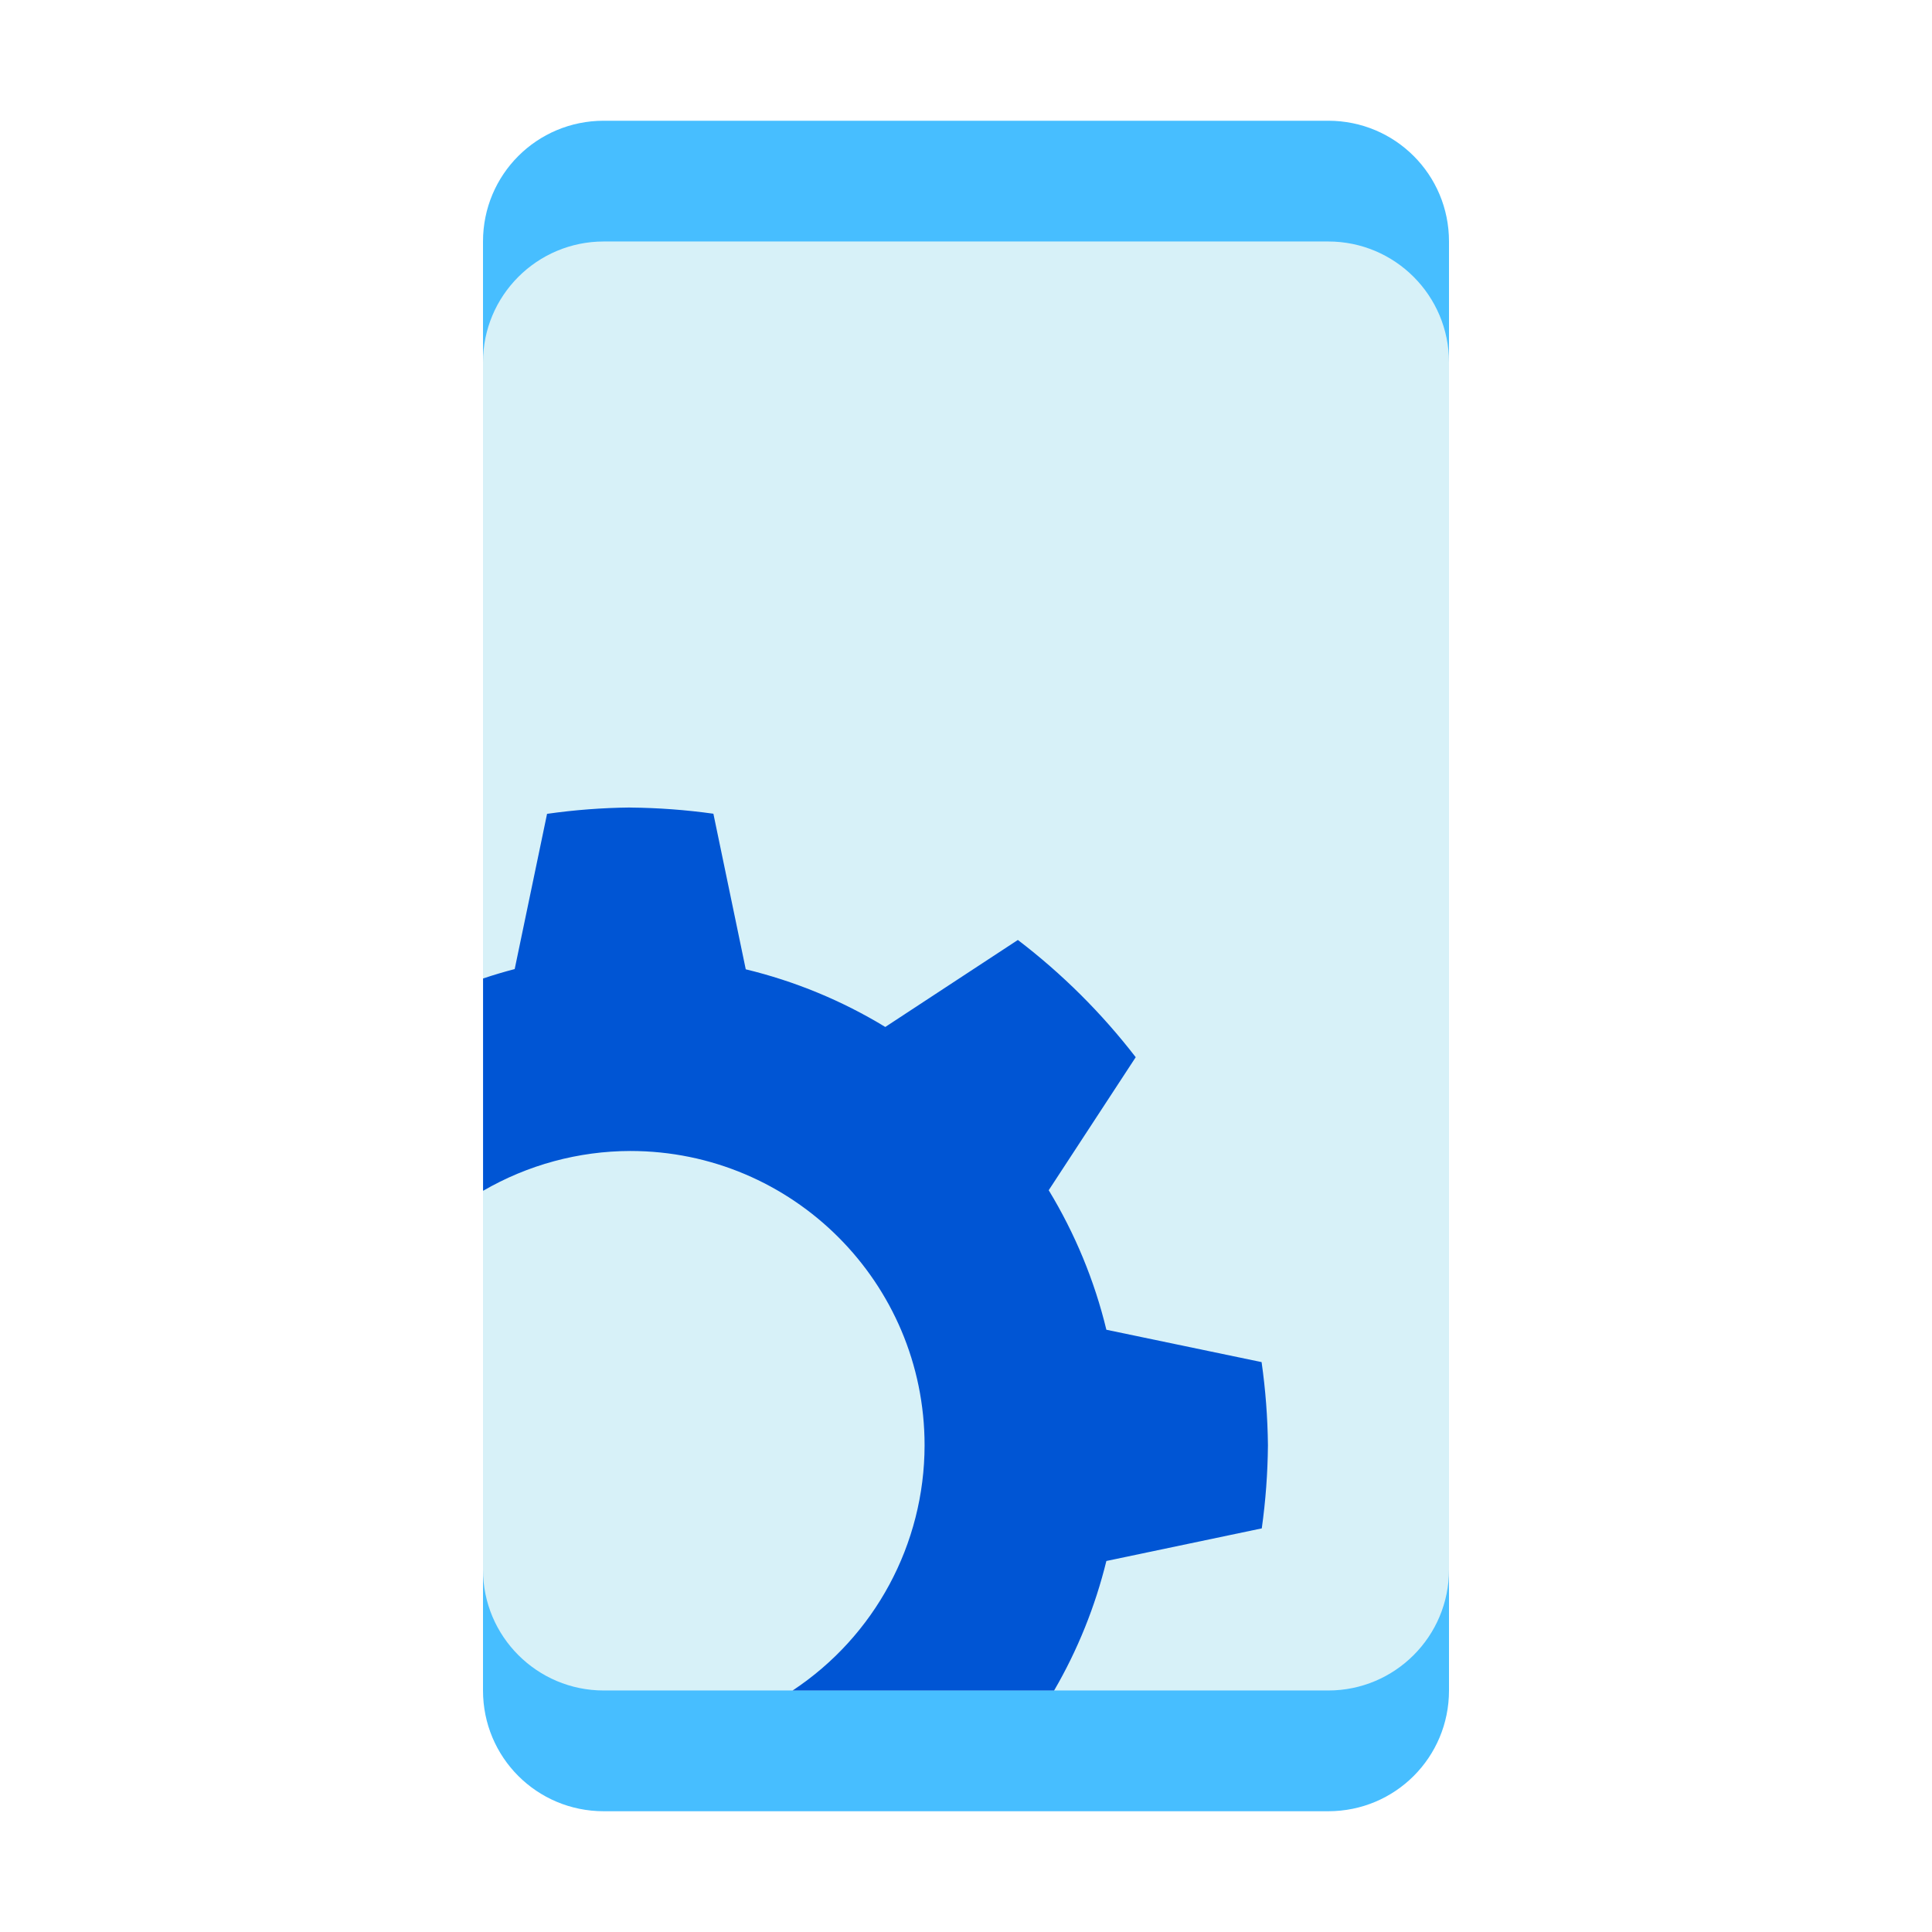
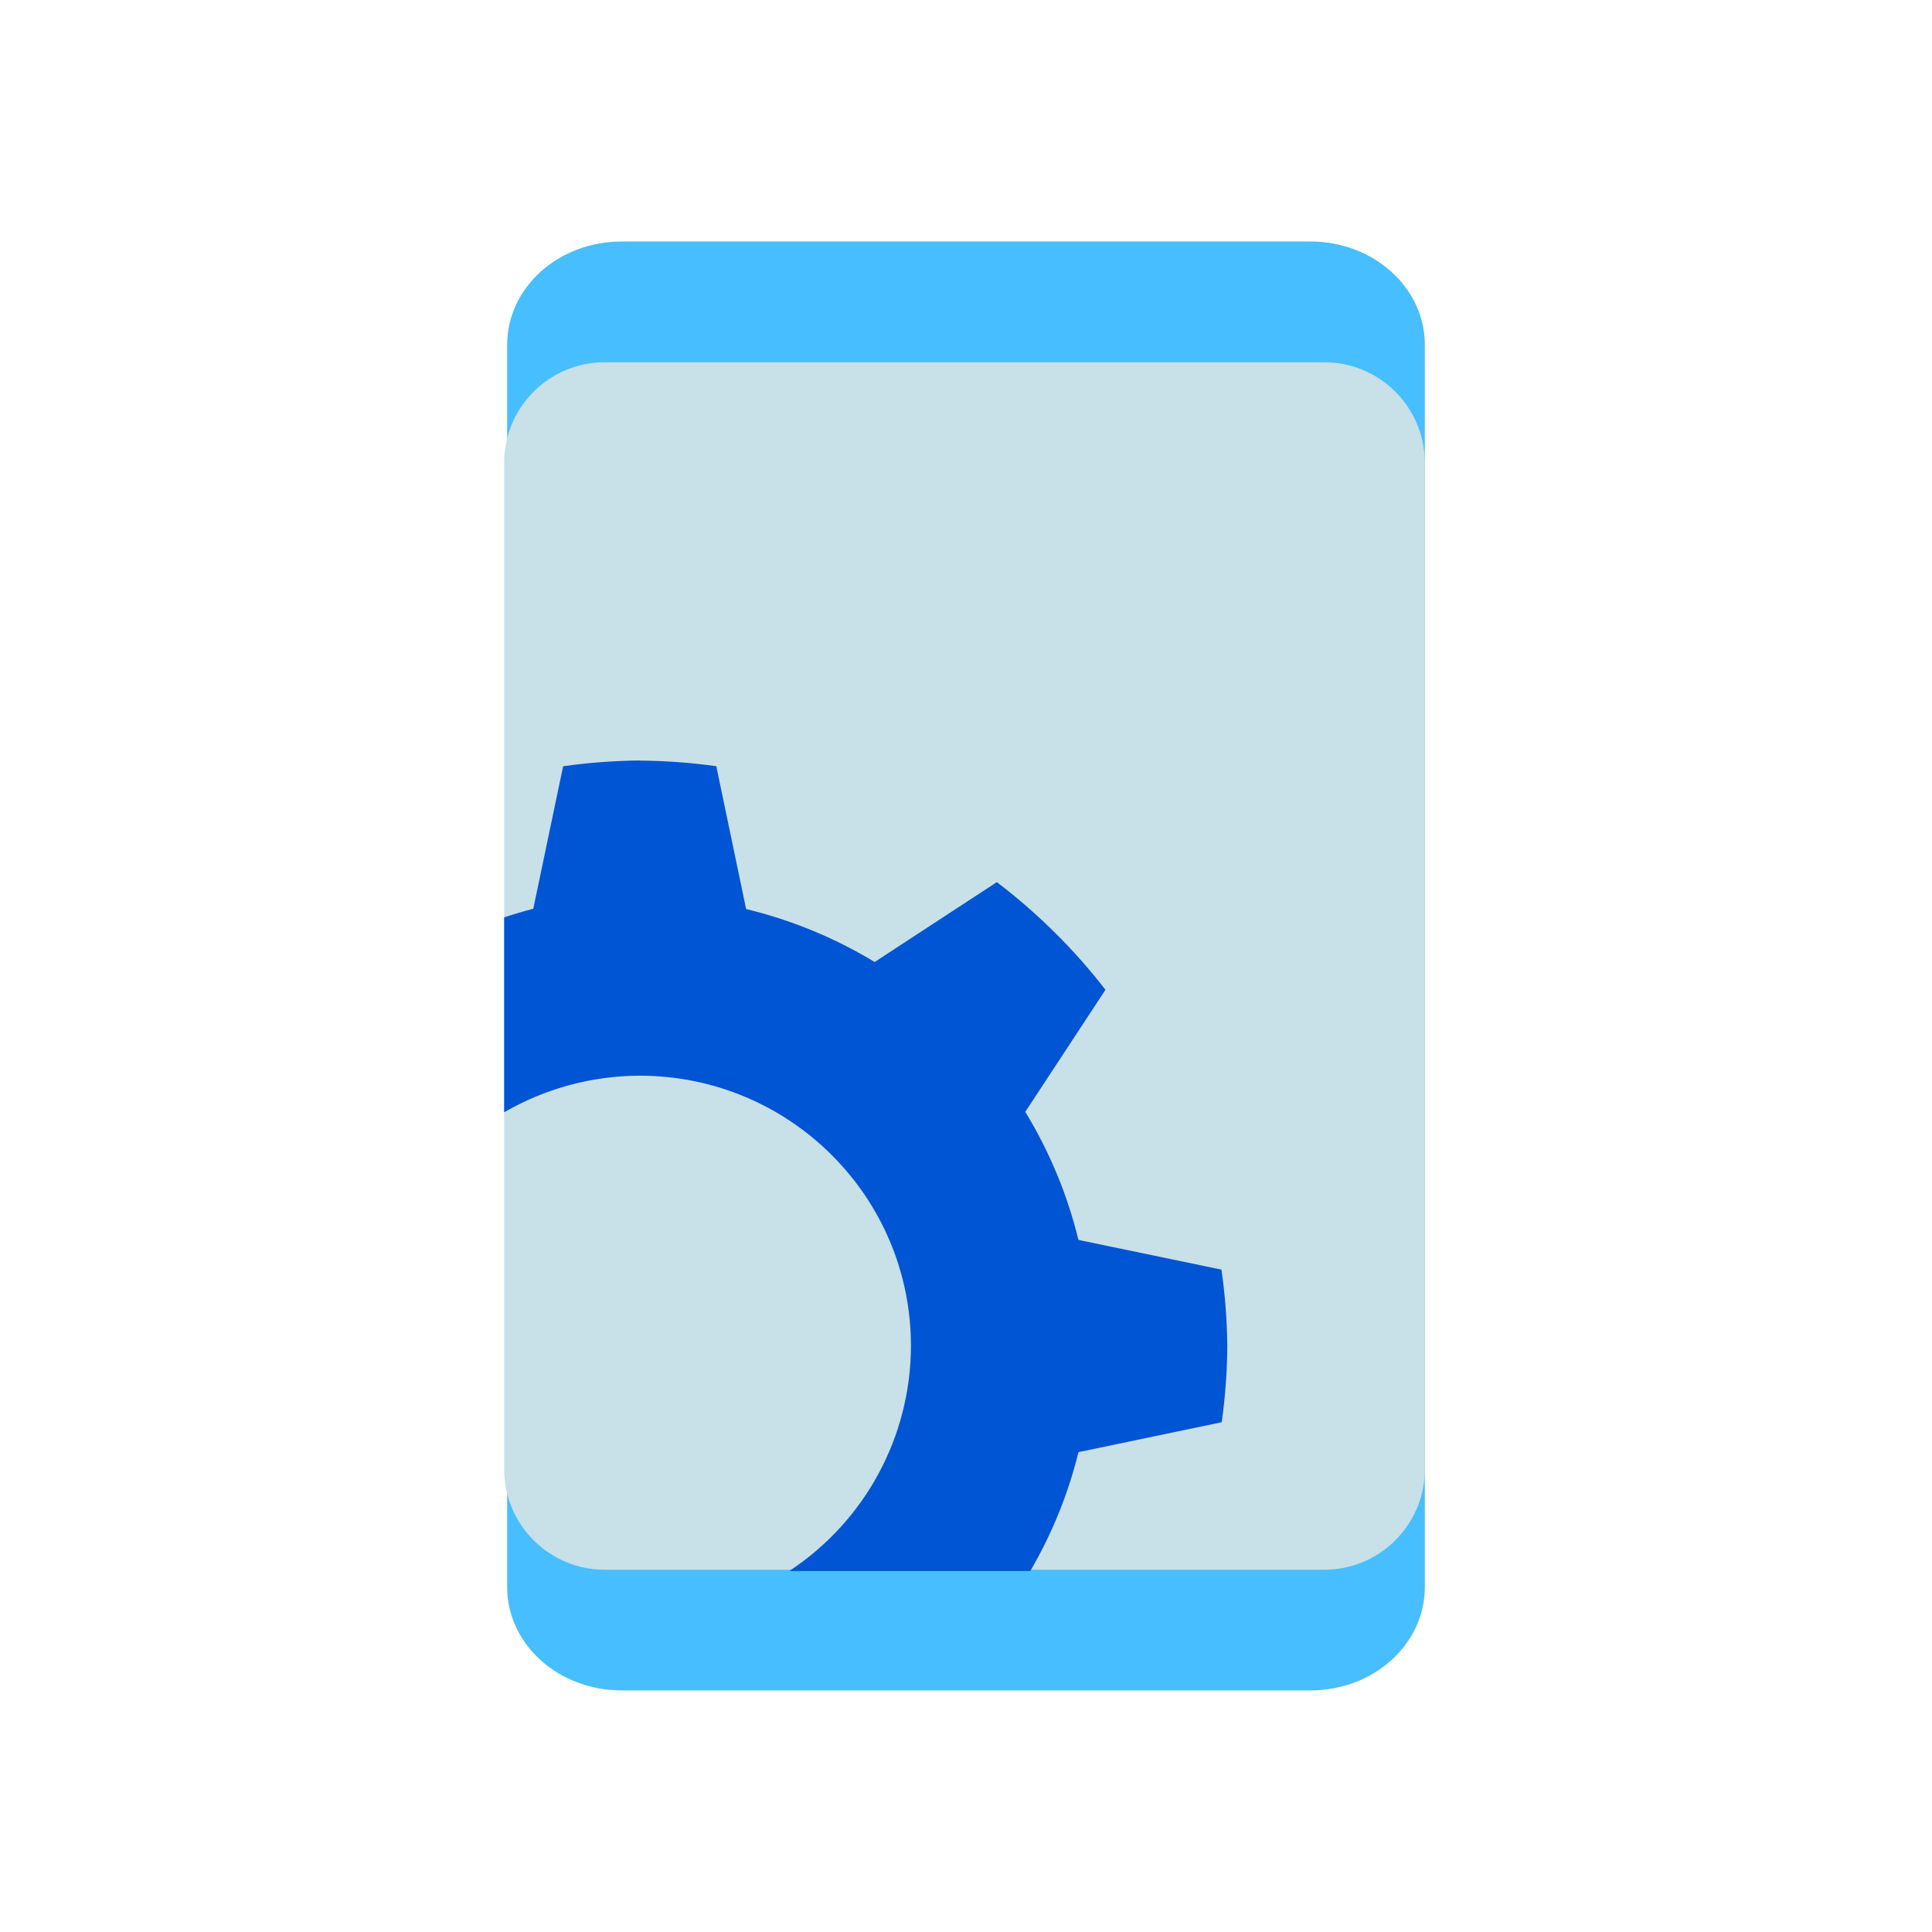
- <svg xmlns="http://www.w3.org/2000/svg" viewBox="0 0 32 32" version="1.1" id="svg3869" height="32" width="32">
+ <svg xmlns="http://www.w3.org/2000/svg" width="32" height="32" id="svg3869" version="1.1" viewBox="0 0 32 32">
  <defs id="defs3871">
-     <style id="current-color-scheme" type="text/css">
+     <style type="text/css" id="current-color-scheme">
      .ColorScheme-Text
      </style>
  </defs>
-   <g transform="translate(-321,-529.3622)" id="layer1">
+   <g id="layer1" transform="translate(-321,-529.3622)">
    <g id="kdeconnect">
-       <rect style="opacity:1;fill:none;fill-opacity:1;stroke:none;stroke-width:0.1;stroke-linecap:square;stroke-linejoin:miter;stroke-miterlimit:4;stroke-dasharray:none;stroke-dashoffset:0;stroke-opacity:1" id="rect4436" width="32" height="32" x="321" y="529.362" />
-       <path id="rect4156-2" d="m 331,531.362 12,0 c 1.108,0 2,0.892 2,2 l 0,24 c 0,1.108 -0.892,2 -2,2 l -12,0 c -1.108,0 -2,-0.892 -2,-2 l 0,-24 c 0,-1.108 0.892,-2 2,-2 z" style="color:#000000;clip-rule:nonzero;display:inline;overflow:visible;visibility:visible;opacity:1;isolation:auto;mix-blend-mode:normal;color-interpolation:sRGB;color-interpolation-filters:linearRGB;solid-color:#000000;solid-opacity:1;fill:#47beff;fill-opacity:1;fill-rule:nonzero;stroke:none;stroke-width:2;stroke-linecap:butt;stroke-linejoin:miter;stroke-miterlimit:4;stroke-dasharray:none;stroke-dashoffset:0;stroke-opacity:1;color-rendering:auto;image-rendering:auto;shape-rendering:auto;text-rendering:auto;enable-background:accumulate" />
-       <rect ry="2" y="533.362" x="329" height="24" width="16" id="rect4156-3-9" style="color:#000000;clip-rule:nonzero;display:inline;overflow:visible;visibility:visible;opacity:1;isolation:auto;mix-blend-mode:normal;color-interpolation:sRGB;color-interpolation-filters:linearRGB;solid-color:#000000;solid-opacity:1;fill:#d7f1f8;fill-opacity:1;fill-rule:nonzero;stroke:none;stroke-width:2;stroke-linecap:butt;stroke-linejoin:miter;stroke-miterlimit:4;stroke-dasharray:none;stroke-dashoffset:0;stroke-opacity:1;color-rendering:auto;image-rendering:auto;shape-rendering:auto;text-rendering:auto;enable-background:accumulate" />
-       <path id="path6302-1" d="m 331.438,542.737 c -0.461,0.005 -0.921,0.04 -1.377,0.105 l -0.536,2.571 c -0.176,0.046 -0.351,0.098 -0.524,0.156 l 0,3.517 c 0.74,-0.43 1.581,-0.658 2.438,-0.66 2.692,0 4.875,2.183 4.875,4.875 -0.002,1.635 -0.823,3.161 -2.187,4.062 l 4.332,0 c 0.39,-0.67 0.681,-1.393 0.866,-2.146 l 2.574,-0.54 c 0.064,-0.456 0.098,-0.917 0.102,-1.377 -0.005,-0.461 -0.04,-0.921 -0.105,-1.377 l -2.571,-0.536 c -0.197,-0.815 -0.52,-1.594 -0.955,-2.311 l 1.441,-2.203 c -0.563,-0.73 -1.219,-1.383 -1.952,-1.942 l -2.196,1.441 c -0.716,-0.436 -1.496,-0.758 -2.311,-0.955 l -0.536,-2.577 c -0.456,-0.064 -0.917,-0.098 -1.377,-0.102 z" style="color:#000000;clip-rule:nonzero;display:inline;overflow:visible;visibility:visible;opacity:1;isolation:auto;mix-blend-mode:normal;color-interpolation:sRGB;color-interpolation-filters:linearRGB;solid-color:#000000;solid-opacity:1;fill:#0055d4;fill-opacity:1;fill-rule:nonzero;stroke:none;stroke-width:2;stroke-linecap:butt;stroke-linejoin:miter;stroke-miterlimit:4;stroke-dasharray:none;stroke-dashoffset:0;stroke-opacity:1;color-rendering:auto;image-rendering:auto;shape-rendering:auto;text-rendering:auto;enable-background:accumulate" />
+       <rect y="529.362" x="321" height="32" width="32" id="rect4436" style="opacity:1;fill:none;fill-opacity:1;stroke:none;stroke-width:0.1;stroke-linecap:square;stroke-linejoin:miter;stroke-miterlimit:4;stroke-dasharray:none;stroke-dashoffset:0;stroke-opacity:1" />
+       <path style="color:#000000;clip-rule:nonzero;display:inline;overflow:visible;visibility:visible;opacity:1;isolation:auto;mix-blend-mode:normal;color-interpolation:sRGB;color-interpolation-filters:linearRGB;solid-color:#000000;solid-opacity:1;fill:#47beff;fill-opacity:1;fill-rule:nonzero;stroke:none;stroke-width:1.805;stroke-linecap:butt;stroke-linejoin:miter;stroke-miterlimit:4;stroke-dasharray:none;stroke-dashoffset:0;stroke-opacity:1;color-rendering:auto;image-rendering:auto;shape-rendering:auto;text-rendering:auto;enable-background:accumulate" d="m 331.3,533.362 h 11.4 c 1.053,0 1.9,0.764 1.9,1.714 v 20.571 c 0,0.95 -0.847,1.714 -1.9,1.714 h -11.4 c -1.053,0 -1.9,-0.764 -1.9,-1.714 v -20.571 c 0,-0.95 0.847,-1.714 1.9,-1.714 z" id="rect4156-2" />
+       <rect style="color:#000000;clip-rule:nonzero;display:inline;overflow:visible;visibility:visible;opacity:1;isolation:auto;mix-blend-mode:normal;color-interpolation:sRGB;color-interpolation-filters:linearRGB;solid-color:#000000;solid-opacity:1;fill:#c8e0e7;fill-opacity:1;fill-rule:nonzero;stroke:none;stroke-width:1.782;stroke-linecap:butt;stroke-linejoin:miter;stroke-miterlimit:4;stroke-dasharray:none;stroke-dashoffset:0;stroke-opacity:1;color-rendering:auto;image-rendering:auto;shape-rendering:auto;text-rendering:auto;enable-background:accumulate" id="rect4156-3-9" width="15.25" height="20" x="329.35" y="535.362" ry="1.667" />
+       <path style="color:#000000;clip-rule:nonzero;display:inline;overflow:visible;visibility:visible;opacity:1;isolation:auto;mix-blend-mode:normal;color-interpolation:sRGB;color-interpolation-filters:linearRGB;solid-color:#000000;solid-opacity:1;fill:#0055d4;fill-opacity:1;fill-rule:nonzero;stroke:none;stroke-width:1.839;stroke-linecap:butt;stroke-linejoin:miter;stroke-miterlimit:4;stroke-dasharray:none;stroke-dashoffset:0;stroke-opacity:1;color-rendering:auto;image-rendering:auto;shape-rendering:auto;text-rendering:auto;enable-background:accumulate" d="m 331.596,541.958 c -0.425,0.005 -0.849,0.036 -1.269,0.096 l -0.494,2.36 c -0.162,0.042 -0.323,0.09 -0.483,0.143 v 3.228 c 0.682,-0.395 1.457,-0.604 2.246,-0.606 2.481,0 4.492,2.003 4.492,4.475 -0.002,1.501 -0.758,2.901 -2.015,3.729 h 3.992 c 0.359,-0.615 0.628,-1.278 0.798,-1.969 l 2.372,-0.495 c 0.059,-0.419 0.09,-0.841 0.093,-1.264 -0.005,-0.423 -0.036,-0.845 -0.097,-1.264 l -2.369,-0.492 c -0.182,-0.748 -0.479,-1.463 -0.88,-2.121 l 1.328,-2.022 c -0.519,-0.67 -1.124,-1.269 -1.799,-1.783 l -2.024,1.323 c -0.66,-0.4 -1.378,-0.696 -2.129,-0.877 l -0.494,-2.366 c -0.421,-0.059 -0.845,-0.09 -1.269,-0.093 z" id="path6302-1" />
    </g>
    <g id="16-16-kdeconnect">
-       <rect style="opacity:1;fill:none;fill-opacity:1;stroke:none;stroke-width:0.101;stroke-linecap:square;stroke-linejoin:miter;stroke-miterlimit:4;stroke-dasharray:none;stroke-dashoffset:0;stroke-opacity:1" id="rect4442" width="16" height="16" x="303" y="537.362" />
-       <rect ry="1" y="539.362" x="307" height="12" width="8" id="rect4156-27" style="color:#000000;clip-rule:nonzero;display:inline;overflow:visible;visibility:visible;opacity:1;isolation:auto;mix-blend-mode:normal;color-interpolation:sRGB;color-interpolation-filters:linearRGB;solid-color:#000000;solid-opacity:1;fill:#47beff;fill-opacity:1;fill-rule:nonzero;stroke:none;stroke-width:2;stroke-linecap:butt;stroke-linejoin:miter;stroke-miterlimit:4;stroke-dasharray:none;stroke-dashoffset:0;stroke-opacity:1;color-rendering:auto;image-rendering:auto;shape-rendering:auto;text-rendering:auto;enable-background:accumulate" />
-       <rect ry="1" y="540.362" x="307" height="10" width="8" id="rect4156-3-0" style="color:#000000;clip-rule:nonzero;display:inline;overflow:visible;visibility:visible;opacity:1;isolation:auto;mix-blend-mode:normal;color-interpolation:sRGB;color-interpolation-filters:linearRGB;solid-color:#000000;solid-opacity:1;fill:#d7f1f8;fill-opacity:1;fill-rule:nonzero;stroke:none;stroke-width:2;stroke-linecap:butt;stroke-linejoin:miter;stroke-miterlimit:4;stroke-dasharray:none;stroke-dashoffset:0;stroke-opacity:1;color-rendering:auto;image-rendering:auto;shape-rendering:auto;text-rendering:auto;enable-background:accumulate" />
-       <path id="path6302-9" d="m 308.333,542.362 c -0.252,0.003 -0.504,0.022 -0.753,0.057 l -0.293,1.406 c -0.096,0.025 -0.192,0.053 -0.286,0.085 l 0,1.924 c 0.405,-0.235 0.865,-0.36 1.333,-0.361 1.473,0 2.667,1.194 2.667,2.667 -7.9e-4,0.894 -0.45,1.729 -1.196,2.222 l 2.37,0 c 0.213,-0.367 0.373,-0.762 0.474,-1.174 l 1.408,-0.295 c 0.035,-0.25 0.053,-0.501 0.056,-0.753 -0.003,-0.252 -0.022,-0.504 -0.057,-0.753 l -1.406,-0.293 c -0.108,-0.446 -0.284,-0.872 -0.523,-1.264 l 0.788,-1.205 c -0.308,-0.399 -0.667,-0.756 -1.068,-1.062 l -1.201,0.788 c -0.392,-0.238 -0.818,-0.415 -1.264,-0.523 l -0.293,-1.41 c -0.25,-0.035 -0.501,-0.053 -0.753,-0.056 z" style="color:#000000;clip-rule:nonzero;display:inline;overflow:visible;visibility:visible;opacity:1;isolation:auto;mix-blend-mode:normal;color-interpolation:sRGB;color-interpolation-filters:linearRGB;solid-color:#000000;solid-opacity:1;fill:#0055d4;fill-opacity:1;fill-rule:nonzero;stroke:none;stroke-width:2;stroke-linecap:butt;stroke-linejoin:miter;stroke-miterlimit:4;stroke-dasharray:none;stroke-dashoffset:0;stroke-opacity:1;color-rendering:auto;image-rendering:auto;shape-rendering:auto;text-rendering:auto;enable-background:accumulate" />
+       <rect y="537.362" x="303" height="16" width="16" id="rect4442" style="opacity:1;fill:none;fill-opacity:1;stroke:none;stroke-width:0.101;stroke-linecap:square;stroke-linejoin:miter;stroke-miterlimit:4;stroke-dasharray:none;stroke-dashoffset:0;stroke-opacity:1" />
+       <rect style="color:#000000;clip-rule:nonzero;display:inline;overflow:visible;visibility:visible;opacity:1;isolation:auto;mix-blend-mode:normal;color-interpolation:sRGB;color-interpolation-filters:linearRGB;solid-color:#000000;solid-opacity:1;fill:#47beff;fill-opacity:1;fill-rule:nonzero;stroke:none;stroke-width:2;stroke-linecap:butt;stroke-linejoin:miter;stroke-miterlimit:4;stroke-dasharray:none;stroke-dashoffset:0;stroke-opacity:1;color-rendering:auto;image-rendering:auto;shape-rendering:auto;text-rendering:auto;enable-background:accumulate" id="rect4156-27" width="8" height="12" x="307" y="539.362" ry="1" />
+       <rect style="color:#000000;clip-rule:nonzero;display:inline;overflow:visible;visibility:visible;opacity:1;isolation:auto;mix-blend-mode:normal;color-interpolation:sRGB;color-interpolation-filters:linearRGB;solid-color:#000000;solid-opacity:1;fill:#c8e0e7;fill-opacity:1;fill-rule:nonzero;stroke:none;stroke-width:2;stroke-linecap:butt;stroke-linejoin:miter;stroke-miterlimit:4;stroke-dasharray:none;stroke-dashoffset:0;stroke-opacity:1;color-rendering:auto;image-rendering:auto;shape-rendering:auto;text-rendering:auto;enable-background:accumulate" id="rect4156-3-0" width="8" height="10" x="307" y="540.362" ry="1" />
+       <path style="color:#000000;clip-rule:nonzero;display:inline;overflow:visible;visibility:visible;opacity:1;isolation:auto;mix-blend-mode:normal;color-interpolation:sRGB;color-interpolation-filters:linearRGB;solid-color:#000000;solid-opacity:1;fill:#0055d4;fill-opacity:1;fill-rule:nonzero;stroke:none;stroke-width:2;stroke-linecap:butt;stroke-linejoin:miter;stroke-miterlimit:4;stroke-dasharray:none;stroke-dashoffset:0;stroke-opacity:1;color-rendering:auto;image-rendering:auto;shape-rendering:auto;text-rendering:auto;enable-background:accumulate" d="m 308.333,542.362 c -0.252,0.003 -0.504,0.022 -0.753,0.057 l -0.293,1.406 c -0.096,0.025 -0.192,0.053 -0.286,0.085 v 1.924 c 0.405,-0.235 0.865,-0.36 1.333,-0.361 1.473,0 2.667,1.194 2.667,2.667 -7.9e-4,0.894 -0.45,1.729 -1.196,2.222 h 2.37 c 0.213,-0.367 0.373,-0.762 0.474,-1.174 l 1.408,-0.295 c 0.035,-0.25 0.053,-0.501 0.056,-0.753 -0.003,-0.252 -0.022,-0.504 -0.057,-0.753 l -1.406,-0.293 c -0.108,-0.446 -0.284,-0.872 -0.523,-1.264 l 0.788,-1.205 c -0.308,-0.399 -0.667,-0.756 -1.068,-1.062 l -1.201,0.788 c -0.392,-0.238 -0.818,-0.415 -1.264,-0.523 l -0.293,-1.41 c -0.25,-0.035 -0.501,-0.053 -0.753,-0.056 z" id="path6302-9" />
    </g>
-     <g transform="translate(-1,0)" id="22-22-kdeconnect">
-       <rect ry="1" y="536.362" x="362" height="18" width="10" id="rect4156" style="color:#000000;clip-rule:nonzero;display:inline;overflow:visible;visibility:visible;opacity:1;isolation:auto;mix-blend-mode:normal;color-interpolation:sRGB;color-interpolation-filters:linearRGB;solid-color:#000000;solid-opacity:1;fill:#47beff;fill-opacity:1;fill-rule:nonzero;stroke:none;stroke-width:2;stroke-linecap:butt;stroke-linejoin:miter;stroke-miterlimit:4;stroke-dasharray:none;stroke-dashoffset:0;stroke-opacity:1;color-rendering:auto;image-rendering:auto;shape-rendering:auto;text-rendering:auto;enable-background:accumulate" />
-       <rect ry="1" y="537.362" x="362" height="16" width="10" id="rect4156-3" style="color:#000000;clip-rule:nonzero;display:inline;overflow:visible;visibility:visible;opacity:1;isolation:auto;mix-blend-mode:normal;color-interpolation:sRGB;color-interpolation-filters:linearRGB;solid-color:#000000;solid-opacity:1;fill:#d7f1f8;fill-opacity:1;fill-rule:nonzero;stroke:none;stroke-width:2;stroke-linecap:butt;stroke-linejoin:miter;stroke-miterlimit:4;stroke-dasharray:none;stroke-dashoffset:0;stroke-opacity:1;color-rendering:auto;image-rendering:auto;shape-rendering:auto;text-rendering:auto;enable-background:accumulate" />
-       <rect y="534.362" x="356" height="22" width="22" id="rect4444" style="opacity:1;fill:none;fill-opacity:1;stroke:none;stroke-width:0.139;stroke-linecap:square;stroke-linejoin:miter;stroke-miterlimit:4;stroke-dasharray:none;stroke-dashoffset:0;stroke-opacity:1" />
-       <path id="path6302" d="m 363.5,544.362 c -0.284,0.003 -0.567,0.025 -0.848,0.065 l -0.33,1.582 c -0.108,0.028 -0.216,0.06 -0.322,0.096 l 0,2.164 c 0.456,-0.265 0.973,-0.405 1.5,-0.406 1.657,0 3,1.343 3,3 -8.9e-4,1.006 -0.506,1.945 -1.346,2.5 l 2.666,0 c 0.24,-0.412 0.419,-0.857 0.533,-1.32 l 1.584,-0.332 c 0.039,-0.281 0.06,-0.564 0.062,-0.848 -0.003,-0.284 -0.025,-0.567 -0.065,-0.848 l -1.582,-0.33 c -0.121,-0.501 -0.32,-0.981 -0.588,-1.422 l 0.887,-1.355 c -0.347,-0.449 -0.75,-0.851 -1.201,-1.195 l -1.352,0.887 c -0.441,-0.268 -0.92,-0.466 -1.422,-0.588 l -0.33,-1.586 c -0.281,-0.039 -0.564,-0.06 -0.848,-0.062 z" style="color:#000000;clip-rule:nonzero;display:inline;overflow:visible;visibility:visible;opacity:1;isolation:auto;mix-blend-mode:normal;color-interpolation:sRGB;color-interpolation-filters:linearRGB;solid-color:#000000;solid-opacity:1;fill:#0055d4;fill-opacity:1;fill-rule:nonzero;stroke:none;stroke-width:2;stroke-linecap:butt;stroke-linejoin:miter;stroke-miterlimit:4;stroke-dasharray:none;stroke-dashoffset:0;stroke-opacity:1;color-rendering:auto;image-rendering:auto;shape-rendering:auto;text-rendering:auto;enable-background:accumulate" />
+     <g id="22-22-kdeconnect" transform="translate(-1)">
+       <rect style="color:#000000;clip-rule:nonzero;display:inline;overflow:visible;visibility:visible;opacity:1;isolation:auto;mix-blend-mode:normal;color-interpolation:sRGB;color-interpolation-filters:linearRGB;solid-color:#000000;solid-opacity:1;fill:#47beff;fill-opacity:1;fill-rule:nonzero;stroke:none;stroke-width:2;stroke-linecap:butt;stroke-linejoin:miter;stroke-miterlimit:4;stroke-dasharray:none;stroke-dashoffset:0;stroke-opacity:1;color-rendering:auto;image-rendering:auto;shape-rendering:auto;text-rendering:auto;enable-background:accumulate" id="rect4156" width="10" height="18" x="362" y="536.362" ry="1" />
+       <rect style="color:#000000;clip-rule:nonzero;display:inline;overflow:visible;visibility:visible;opacity:1;isolation:auto;mix-blend-mode:normal;color-interpolation:sRGB;color-interpolation-filters:linearRGB;solid-color:#000000;solid-opacity:1;fill:#c8e0e7;fill-opacity:1;fill-rule:nonzero;stroke:none;stroke-width:2;stroke-linecap:butt;stroke-linejoin:miter;stroke-miterlimit:4;stroke-dasharray:none;stroke-dashoffset:0;stroke-opacity:1;color-rendering:auto;image-rendering:auto;shape-rendering:auto;text-rendering:auto;enable-background:accumulate" id="rect4156-3" width="10" height="16" x="362" y="537.362" ry="1" />
+       <rect style="opacity:1;fill:none;fill-opacity:1;stroke:none;stroke-width:0.139;stroke-linecap:square;stroke-linejoin:miter;stroke-miterlimit:4;stroke-dasharray:none;stroke-dashoffset:0;stroke-opacity:1" id="rect4444" width="22" height="22" x="356" y="534.362" />
+       <path style="color:#000000;clip-rule:nonzero;display:inline;overflow:visible;visibility:visible;opacity:1;isolation:auto;mix-blend-mode:normal;color-interpolation:sRGB;color-interpolation-filters:linearRGB;solid-color:#000000;solid-opacity:1;fill:#0055d4;fill-opacity:1;fill-rule:nonzero;stroke:none;stroke-width:2;stroke-linecap:butt;stroke-linejoin:miter;stroke-miterlimit:4;stroke-dasharray:none;stroke-dashoffset:0;stroke-opacity:1;color-rendering:auto;image-rendering:auto;shape-rendering:auto;text-rendering:auto;enable-background:accumulate" d="m 363.5,544.362 c -0.284,0.003 -0.567,0.025 -0.848,0.065 l -0.33,1.582 c -0.108,0.028 -0.216,0.06 -0.322,0.096 v 2.164 c 0.456,-0.265 0.973,-0.405 1.5,-0.406 1.657,0 3,1.343 3,3 -8.9e-4,1.006 -0.506,1.945 -1.346,2.5 h 2.666 c 0.24,-0.412 0.419,-0.857 0.533,-1.32 l 1.584,-0.332 c 0.039,-0.281 0.06,-0.564 0.062,-0.848 -0.003,-0.284 -0.025,-0.567 -0.065,-0.848 l -1.582,-0.33 c -0.121,-0.501 -0.32,-0.981 -0.588,-1.422 l 0.887,-1.355 c -0.347,-0.449 -0.75,-0.851 -1.201,-1.195 l -1.352,0.887 c -0.441,-0.268 -0.92,-0.466 -1.422,-0.588 l -0.33,-1.586 c -0.281,-0.039 -0.564,-0.06 -0.848,-0.062 z" id="path6302" />
    </g>
  </g>
</svg>
